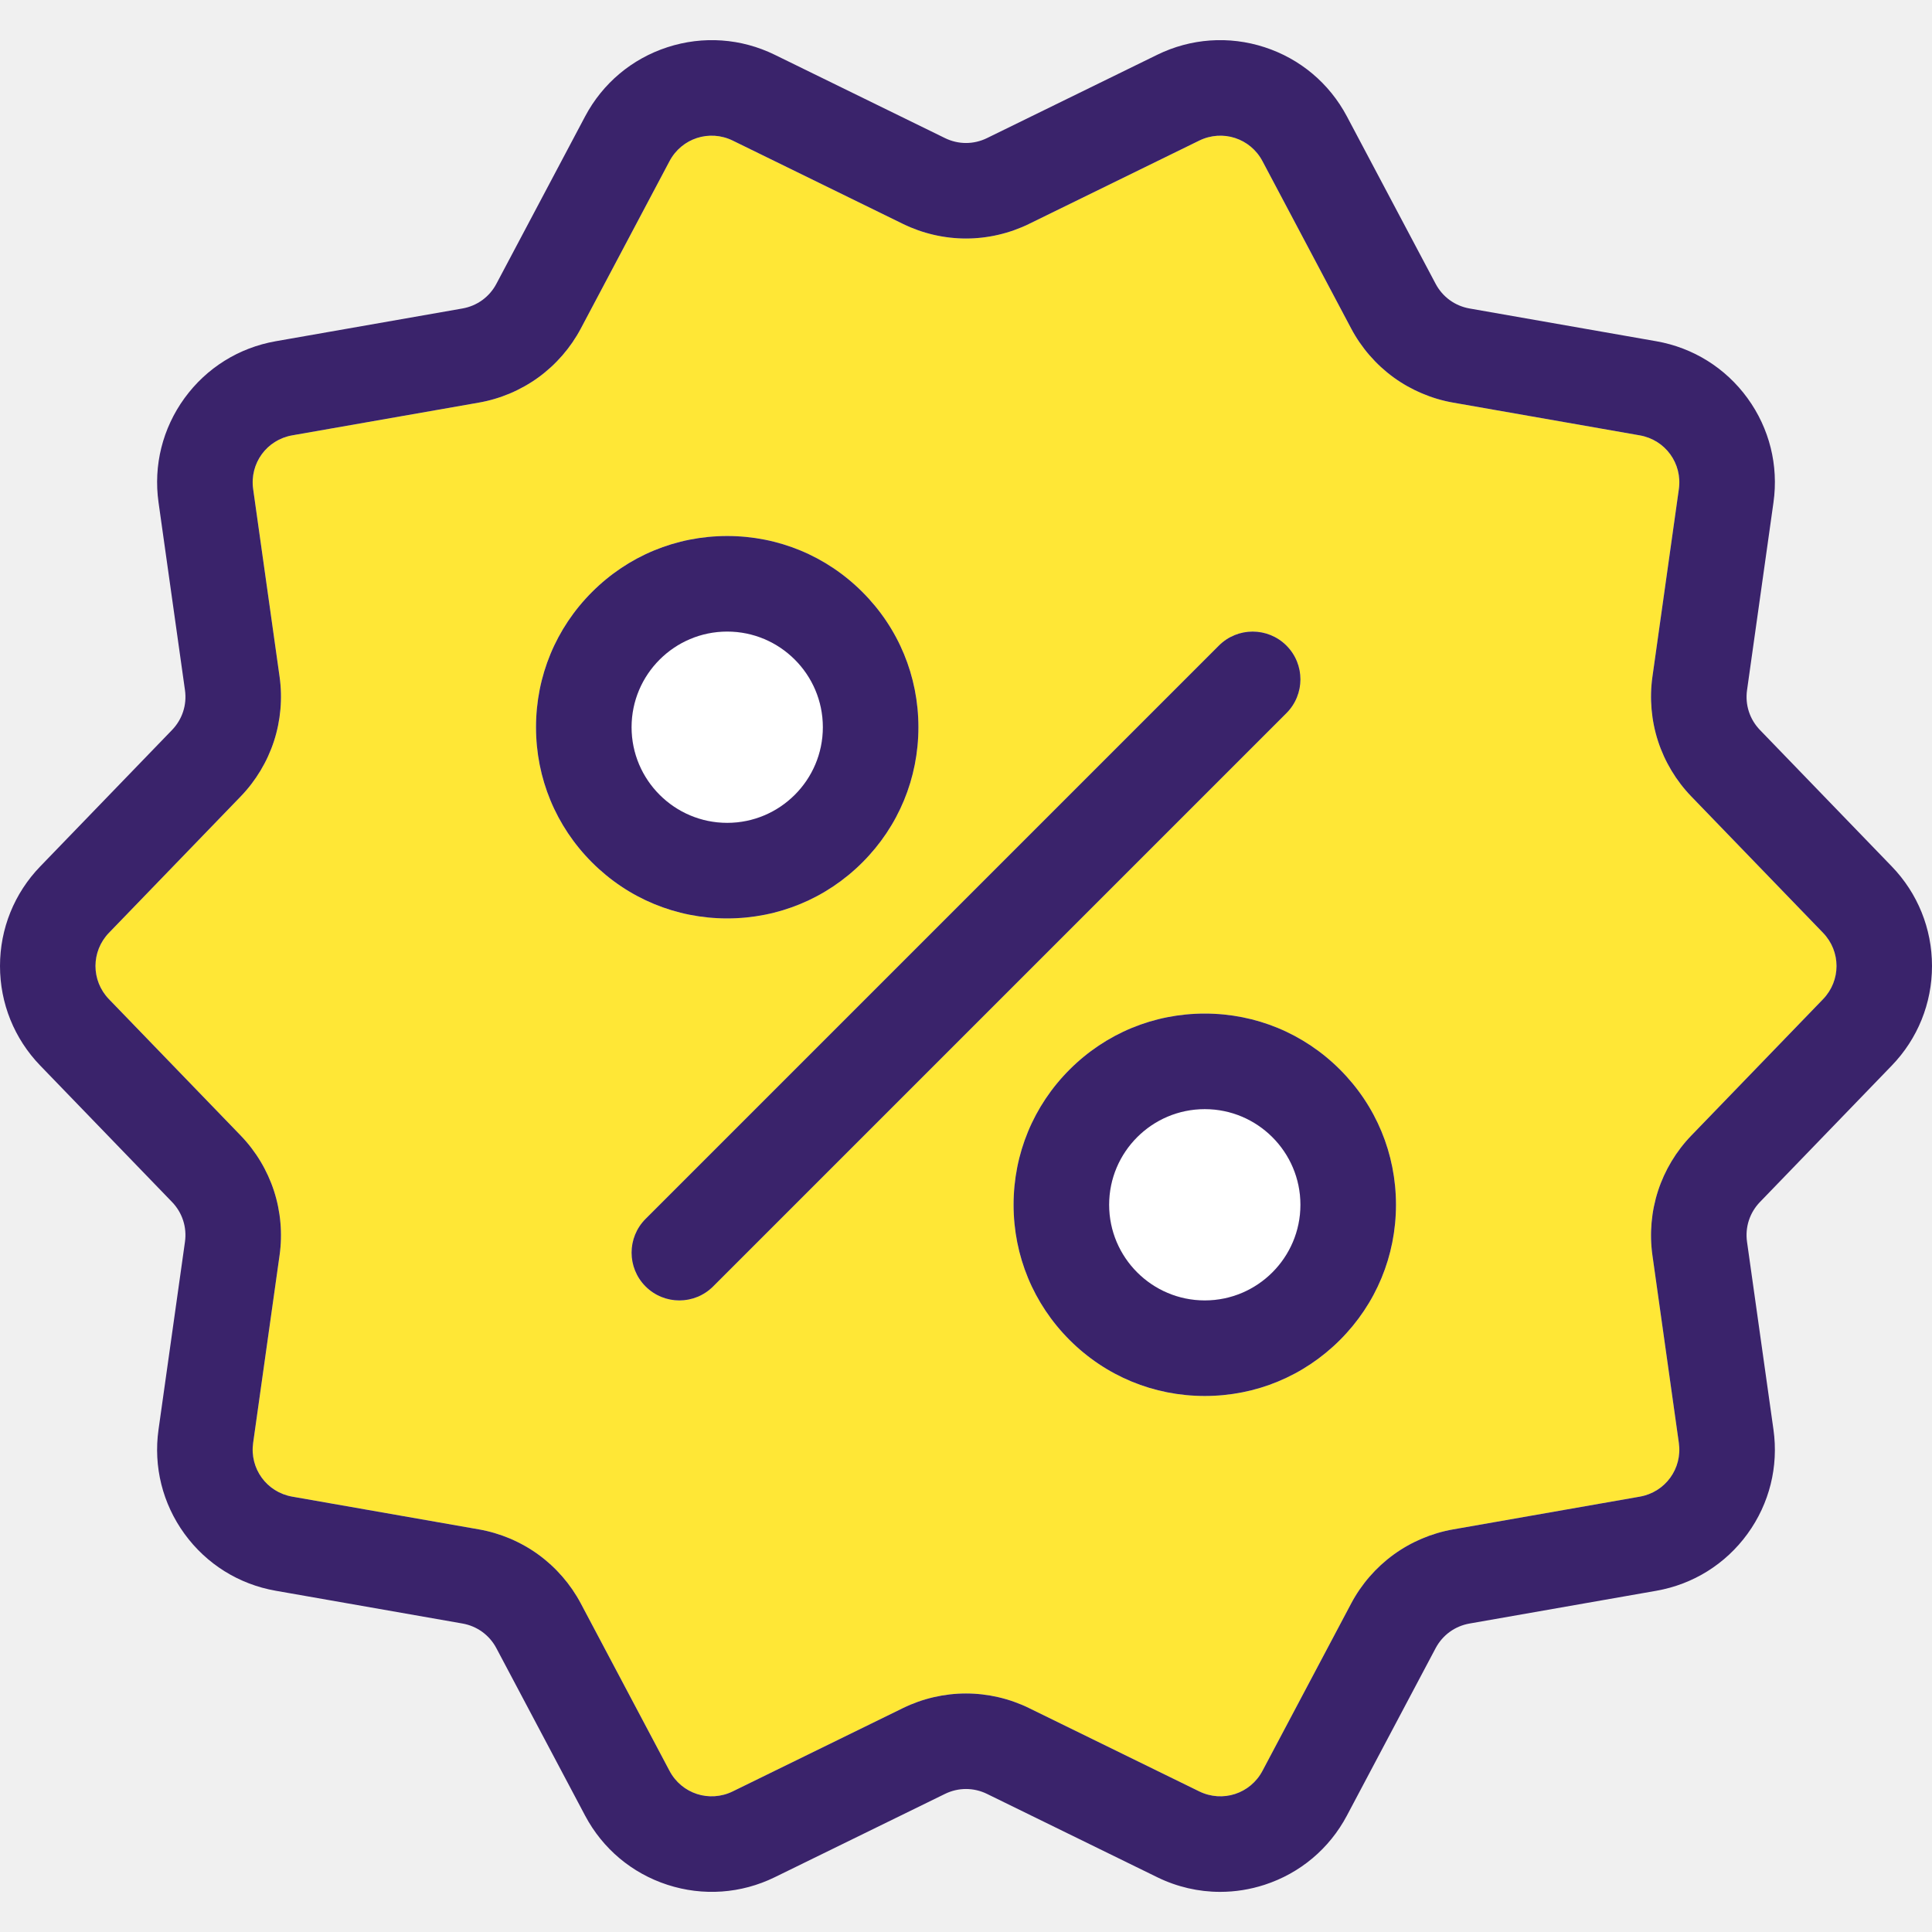
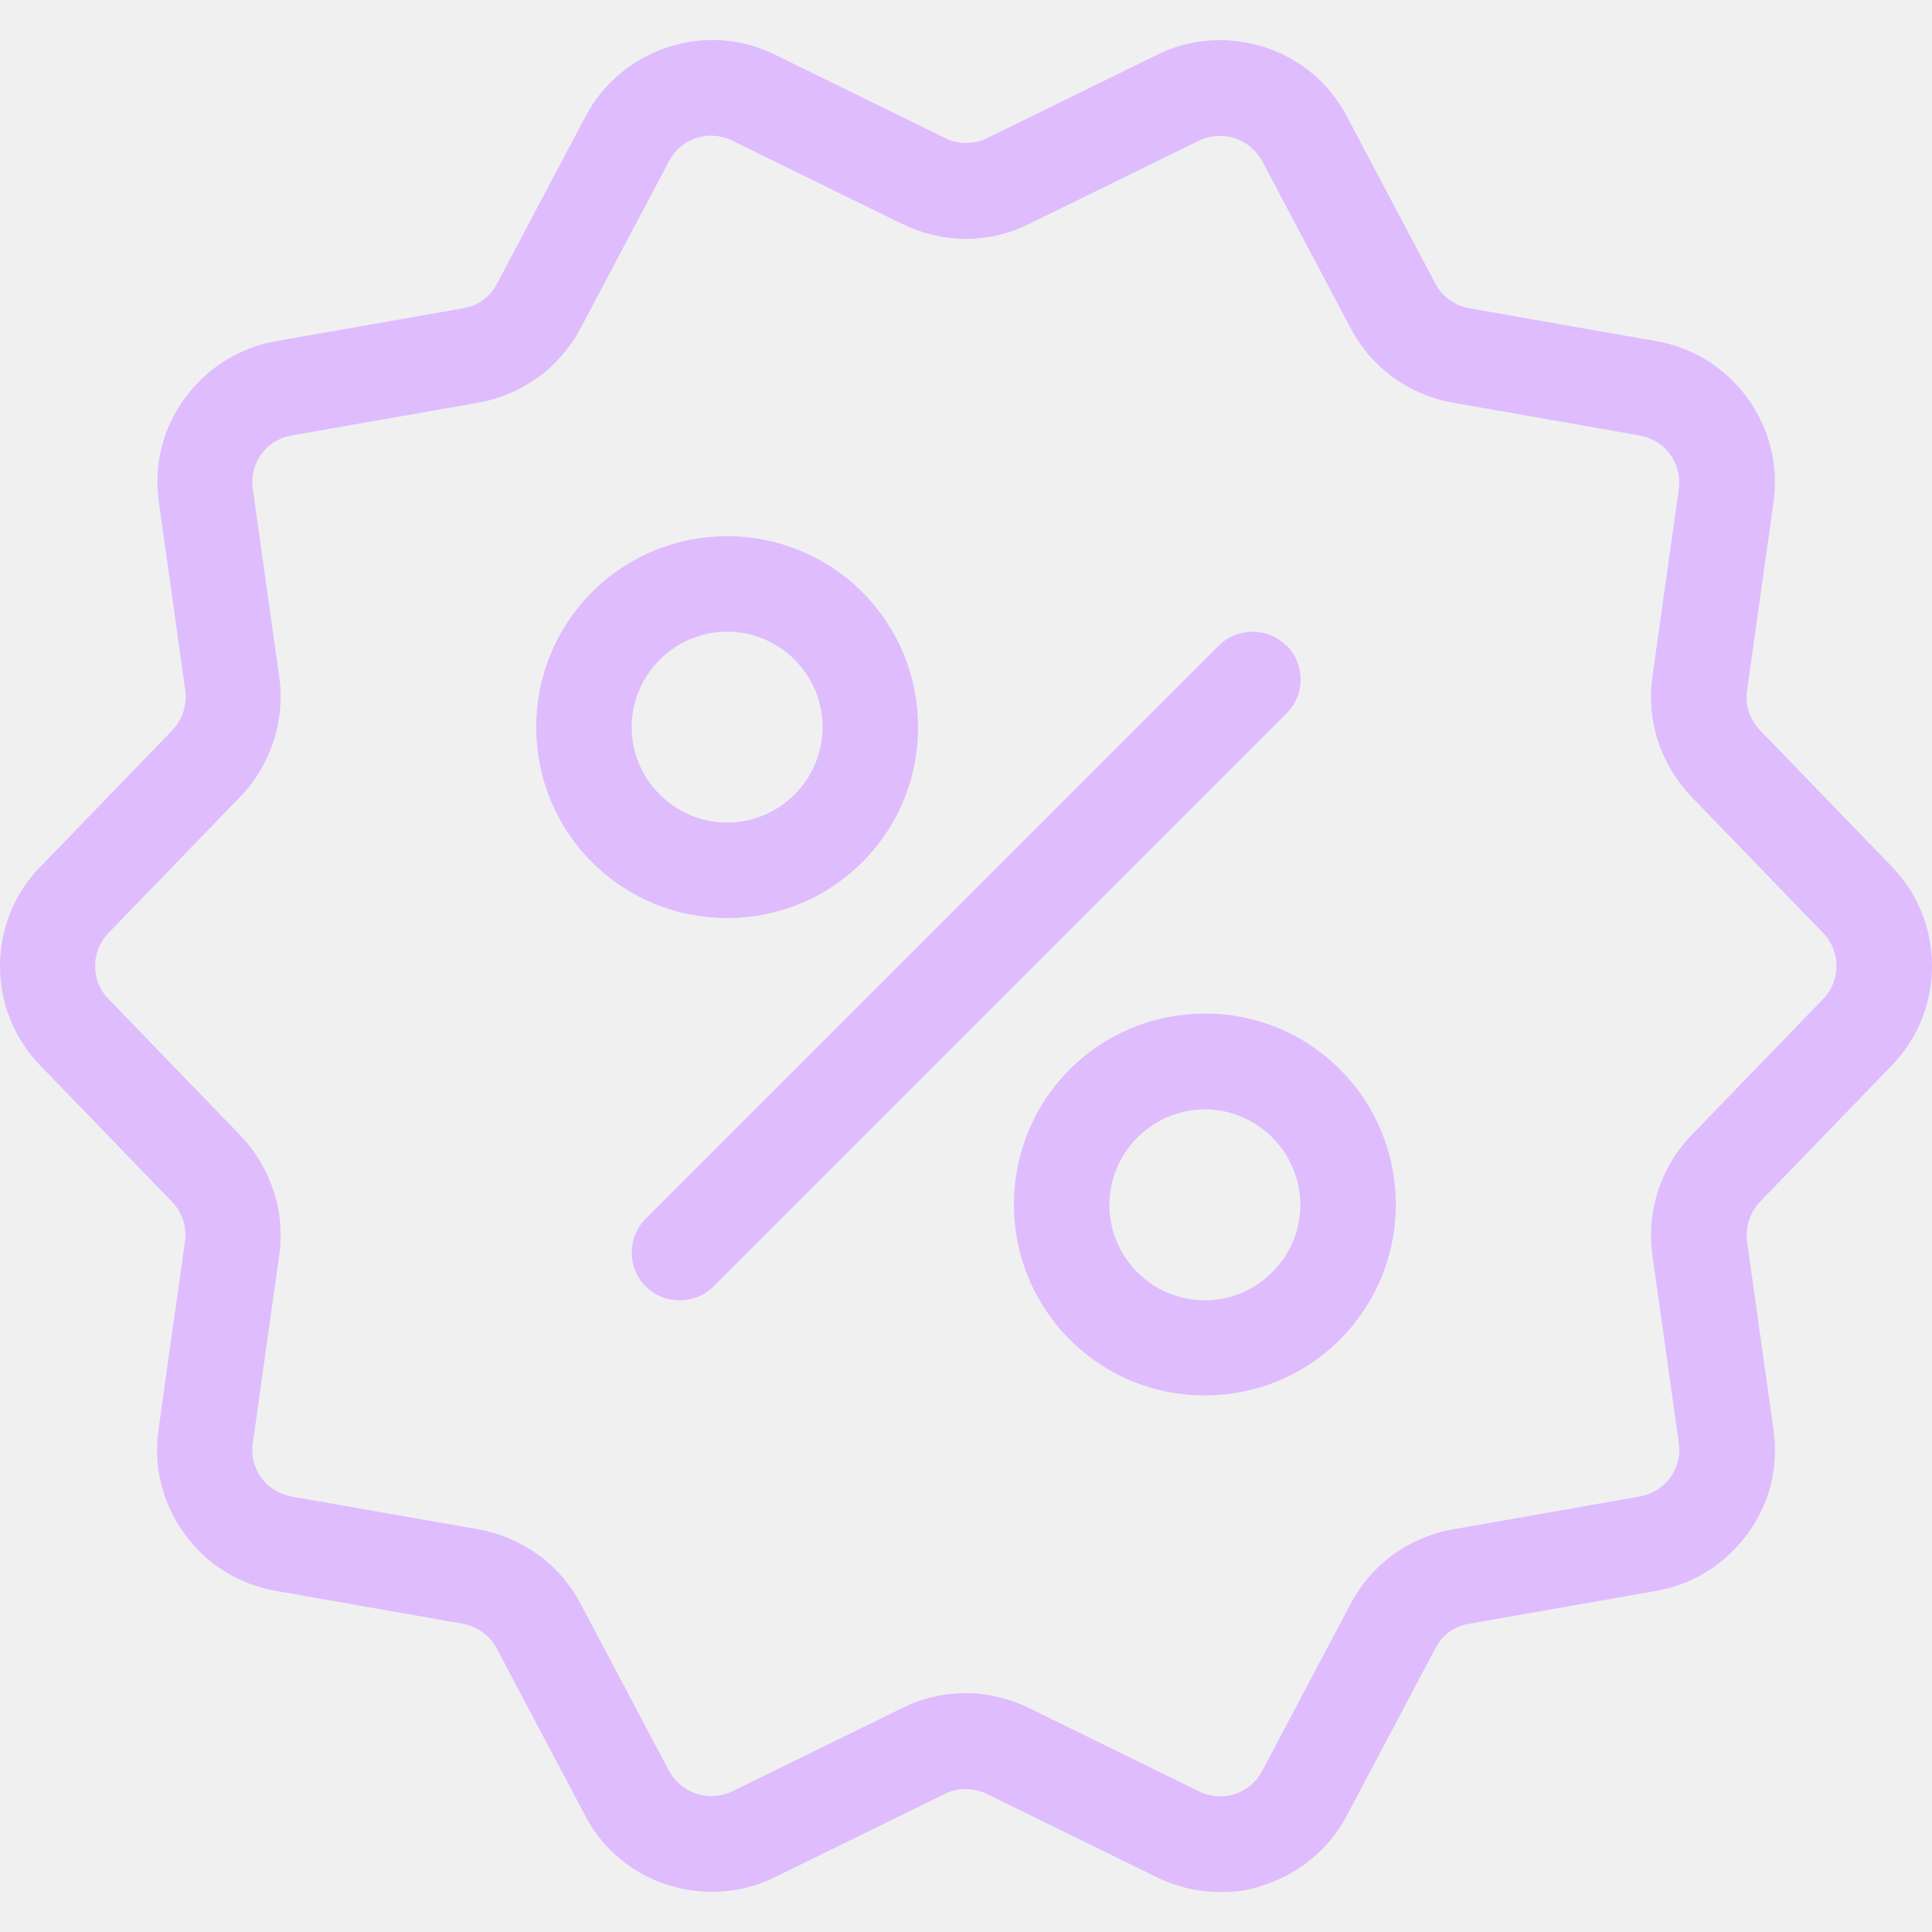
- <svg xmlns="http://www.w3.org/2000/svg" id="Слой_1" enable-background="new 0 0 512 512" height="512" viewBox="0 0 512 512" width="512">
+ <svg xmlns="http://www.w3.org/2000/svg" version="1.1" viewBox="0 0 512 512">
+   <defs>
+     <style>
+       .cls-1 {
+         fill: #dfbcfe;
+       }
+     </style>
+   </defs>
  <g>
-     <path d="m448.201 300.945 34.922-36.148c4.766-4.933 4.766-12.661 0-17.594l-34.92-36.147c-3.989-4.128-7.034-9.196-8.807-14.656-1.774-5.46-2.288-11.35-1.487-17.034l7.008-49.754c.957-6.797-3.589-13.051-10.35-14.237l-49.487-8.681c-5.665-.994-11.118-3.307-15.77-6.688-4.652-3.382-8.535-7.855-11.228-12.937l-23.513-44.365c-3.219-6.074-10.578-8.465-16.753-5.443l-45.116 22.081c-5.169 2.53-10.943 3.867-16.698 3.867s-11.529-1.337-16.698-3.867l-45.114-22.082c-6.175-3.023-13.534-.631-16.753 5.443l-23.51 44.361c-2.693 5.082-6.576 9.556-11.228 12.938-4.653 3.382-10.106 5.695-15.771 6.688l-49.487 8.68c-6.761 1.186-11.307 7.439-10.35 14.236l7.007 49.759c.8 5.684.286 11.574-1.488 17.033s-4.819 10.526-8.807 14.655l-34.922 36.148c-4.766 4.933-4.766 12.661 0 17.594l34.921 36.147c3.988 4.128 7.034 9.196 8.807 14.656 1.773 5.459 2.288 11.35 1.487 17.034l-7.008 49.754c-.957 6.797 3.589 13.051 10.35 14.237l49.487 8.681c5.665.994 11.118 3.307 15.77 6.688 4.652 3.382 8.535 7.855 11.228 12.937l23.513 44.365c3.219 6.075 10.578 8.465 16.753 5.443l45.116-22.081c5.169-2.53 10.943-3.867 16.698-3.867s11.529 1.337 16.698 3.867l45.114 22.081c6.174 3.022 13.534.631 16.754-5.443l23.51-44.361c2.693-5.082 6.576-9.556 11.229-12.938 4.652-3.382 10.106-5.694 15.771-6.688l49.487-8.68c6.761-1.186 11.307-7.439 10.35-14.236l-7.007-49.759c-.8-5.684-.286-11.574 1.488-17.033 1.77-5.458 4.815-10.526 8.804-14.654zm-306.153-108.226c0-13.535 5.271-26.259 14.841-35.829s22.295-14.841 35.829-14.841c13.535 0 26.259 5.271 35.829 14.841s14.841 22.295 14.841 35.829c0 13.535-5.271 26.259-14.841 35.829s-22.295 14.841-35.829 14.841-26.259-5.271-35.829-14.841-14.841-22.294-14.841-35.829zm46.939 148.204c-2.472 2.472-5.713 3.708-8.953 3.708s-6.481-1.236-8.953-3.708c-4.945-4.945-4.945-12.961 0-17.906l151.935-151.935c4.945-4.945 12.961-4.945 17.906 0s4.945 12.961 0 17.906zm166.122 14.186c-9.571 9.57-22.295 14.841-35.829 14.841s-26.259-5.271-35.829-14.841-14.841-22.295-14.841-35.829 5.271-26.259 14.841-35.829c9.571-9.57 22.295-14.841 35.829-14.841s26.259 5.271 35.829 14.841 14.841 22.295 14.841 35.829-5.271 26.258-14.841 35.829z" fill="#ffe736" />
-     <path d="m501.334 282.391c6.877-7.119 10.666-16.493 10.666-26.391 0-9.899-3.788-19.272-10.666-26.391l-34.92-36.147c-2.729-2.824-3.979-6.674-3.432-10.563l7.008-49.754c1.382-9.808-1.065-19.621-6.889-27.633s-14.404-13.366-24.16-15.078l-49.487-8.681c-3.876-.68-7.156-3.064-8.999-6.542l-23.513-44.365c-4.644-8.761-12.394-15.274-21.825-18.338s-19.529-2.351-28.435 2.008l-45.116 22.081c-3.537 1.731-7.595 1.731-11.132 0l-45.114-22.079c-8.906-4.359-19.005-5.073-28.435-2.008-9.431 3.064-17.182 9.577-21.825 18.338l-23.51 44.361c-1.843 3.478-5.123 5.862-9 6.542l-49.487 8.68c-9.756 1.711-18.336 7.065-24.16 15.076s-8.272 17.825-6.89 27.632l7.007 49.759c.548 3.888-.703 7.738-3.432 10.562l-34.922 36.148c-6.878 7.12-10.666 16.493-10.666 26.392s3.788 19.272 10.666 26.391l34.921 36.147c2.728 2.824 3.979 6.674 3.431 10.563l-7.008 49.754c-1.381 9.808 1.065 19.622 6.889 27.633s14.404 13.366 24.16 15.077l49.487 8.681c3.876.68 7.157 3.064 8.999 6.542l23.513 44.365c4.643 8.761 12.394 15.274 21.825 18.338s19.529 2.35 28.435-2.008l45.116-22.081c3.538-1.731 7.595-1.731 11.132 0l45.114 22.081c5.269 2.579 10.953 3.882 16.671 3.882 3.948 0 7.912-.621 11.764-1.873 9.431-3.064 17.182-9.577 21.825-18.338l23.51-44.361c1.843-3.478 5.123-5.862 9-6.542l49.487-8.68c9.756-1.711 18.336-7.065 24.16-15.076s8.271-17.825 6.89-27.632l-7.007-49.759c-.548-3.889.703-7.739 3.431-10.563zm-63.428 50.242 7.007 49.759c.957 6.797-3.589 13.05-10.35 14.236l-49.487 8.68c-5.665.994-11.119 3.307-15.771 6.688-4.653 3.382-8.535 7.856-11.229 12.938l-23.51 44.361c-3.22 6.075-10.579 8.465-16.754 5.443l-45.114-22.081c-5.169-2.53-10.943-3.867-16.698-3.867s-11.529 1.337-16.698 3.867l-45.116 22.081c-6.175 3.022-13.534.631-16.753-5.443l-23.513-44.365c-2.693-5.082-6.576-9.555-11.228-12.937s-10.105-5.694-15.77-6.688l-49.487-8.681c-6.761-1.186-11.308-7.44-10.35-14.237l7.008-49.754c.801-5.684.287-11.574-1.487-17.034-1.774-5.459-4.819-10.527-8.807-14.656l-34.921-36.147c-4.766-4.933-4.766-12.661 0-17.594l34.922-36.148c3.988-4.128 7.033-9.196 8.807-14.655s2.288-11.349 1.488-17.033l-7.007-49.759c-.957-6.797 3.589-13.05 10.35-14.236l49.487-8.68c5.665-.994 11.119-3.306 15.771-6.688s8.535-7.856 11.228-12.938l23.51-44.361c3.219-6.074 10.578-8.466 16.753-5.443l45.114 22.081c5.169 2.53 10.943 3.867 16.698 3.867s11.529-1.337 16.698-3.867l45.116-22.082c6.175-3.022 13.534-.631 16.753 5.443l23.514 44.367c2.693 5.082 6.576 9.556 11.228 12.937 4.652 3.382 10.105 5.694 15.77 6.688l49.487 8.681c6.761 1.186 11.307 7.44 10.35 14.237l-7.008 49.754c-.801 5.684-.287 11.574 1.487 17.034 1.773 5.459 4.819 10.527 8.807 14.656l34.92 36.147c4.766 4.933 4.766 12.661 0 17.594l-34.922 36.148c-3.988 4.128-7.033 9.196-8.807 14.655-1.772 5.458-2.286 11.348-1.486 17.032z" fill="#3a236b" />
-     <path d="m340.922 171.082c-4.945-4.945-12.961-4.945-17.906 0l-151.935 151.935c-4.945 4.945-4.945 12.961 0 17.906 2.472 2.472 5.713 3.708 8.953 3.708s6.481-1.236 8.953-3.708l151.935-151.935c4.945-4.945 4.945-12.962 0-17.906z" fill="#3a236b" />
-     <circle cx="192.719" cy="192.719" fill="#fff" r="25.348" />
-     <path d="m228.548 228.549c9.57-9.57 14.841-22.295 14.841-35.829 0-13.535-5.271-26.259-14.841-35.829s-22.295-14.841-35.829-14.841c-13.535 0-26.259 5.271-35.829 14.841s-14.841 22.295-14.841 35.829 5.271 26.259 14.841 35.829 22.295 14.841 35.829 14.841c13.534-.001 26.259-5.271 35.829-14.841zm-35.829-61.178c13.977 0 25.348 11.371 25.348 25.348s-11.371 25.348-25.348 25.348-25.348-11.371-25.348-25.348 11.371-25.348 25.348-25.348z" fill="#3a236b" />
-     <circle cx="319.279" cy="319.279" fill="#fff" r="25.348" />
-     <path d="m319.279 268.609c-13.534 0-26.259 5.271-35.829 14.841s-14.841 22.295-14.841 35.829c0 13.535 5.271 26.259 14.841 35.829 9.571 9.57 22.295 14.841 35.829 14.841s26.259-5.271 35.829-14.841 14.841-22.295 14.841-35.829-5.271-26.259-14.841-35.829c-9.57-9.571-22.294-14.841-35.829-14.841zm0 76.018c-13.977 0-25.348-11.371-25.348-25.348s11.371-25.348 25.348-25.348 25.348 11.371 25.348 25.348-11.371 25.348-25.348 25.348z" fill="#3a236b" />
+     <g>
+       <g>
+         <path class="cls-1" d="M501.3,282.4c6.9-7.1,10.7-16.5,10.7-26.4s-3.8-19.3-10.7-26.4l-34.9-36.1c-2.7-2.8-4-6.7-3.4-10.6l7-49.8c1.4-9.8-1.1-19.6-6.9-27.6s-14.4-13.4-24.2-15.1l-49.5-8.7c-3.9-.7-7.2-3.1-9-6.5l-23.5-44.4c-4.6-8.8-12.4-15.3-21.8-18.3s-19.5-2.4-28.4,2l-45.1,22.1c-3.5,1.7-7.6,1.7-11.1,0l-45.1-22.1c-8.9-4.4-19-5.1-28.4-2-9.4,3.1-17.2,9.6-21.8,18.3l-23.5,44.4c-1.8,3.5-5.1,5.9-9,6.5l-49.5,8.7c-9.8,1.7-18.3,7.1-24.2,15.1s-8.3,17.8-6.9,27.6l7,49.8c.5,3.9-.7,7.7-3.4,10.6l-34.9,36.1C3.8,236.7,0,246.1,0,256s3.8,19.3,10.7,26.4l34.9,36.1c2.7,2.8,4,6.7,3.4,10.6l-7,49.8c-1.4,9.8,1.1,19.6,6.9,27.6s14.4,13.4,24.2,15.1l49.5,8.7c3.9.7,7.2,3.1,9,6.5l23.5,44.4c4.6,8.8,12.4,15.3,21.8,18.3s19.5,2.4,28.4-2l45.1-22.1c3.5-1.7,7.6-1.7,11.1,0l45.1,22.1c5.3,2.6,11,3.9,16.7,3.9s7.9-.6,11.8-1.9c9.4-3.1,17.2-9.6,21.8-18.3l23.5-44.4c1.8-3.5,5.1-5.9,9-6.5l49.5-8.7c9.8-1.7,18.3-7.1,24.2-15.1s8.3-17.8,6.9-27.6l-7-49.8c-.5-3.9.7-7.7,3.4-10.6l34.9-36.1ZM437.9,332.6l7,49.8c1,6.8-3.6,13-10.4,14.2l-49.5,8.7c-5.7,1-11.1,3.3-15.8,6.7-4.7,3.4-8.5,7.9-11.2,12.9l-23.5,44.4c-3.2,6.1-10.6,8.5-16.8,5.4l-45.1-22.1c-5.2-2.5-10.9-3.9-16.7-3.9s-11.5,1.3-16.7,3.9l-45.1,22.1c-6.2,3-13.5.6-16.8-5.4l-23.5-44.4c-2.7-5.1-6.6-9.6-11.2-12.9s-10.1-5.7-15.8-6.7l-49.5-8.7c-6.8-1.2-11.3-7.4-10.3-14.2l7-49.8c.8-5.7.3-11.6-1.5-17-1.8-5.5-4.8-10.5-8.8-14.7l-34.9-36.1c-4.8-4.9-4.8-12.7,0-17.6l34.9-36.1c4-4.1,7-9.2,8.8-14.7s2.3-11.3,1.5-17l-7-49.8c-1-6.8,3.6-13.1,10.3-14.2l49.5-8.7c5.7-1,11.1-3.3,15.8-6.7s8.5-7.9,11.2-12.9l23.5-44.4c3.2-6.1,10.6-8.5,16.8-5.4l45.1,22.1c5.2,2.5,10.9,3.9,16.7,3.9s11.5-1.3,16.7-3.9l45.1-22.1c6.2-3,13.5-.6,16.8,5.4l23.5,44.4c2.7,5.1,6.6,9.6,11.2,12.9,4.7,3.4,10.1,5.7,15.8,6.7l49.5,8.7c6.8,1.2,11.3,7.4,10.4,14.2l-7,49.8c-.8,5.7-.3,11.6,1.5,17,1.8,5.5,4.8,10.5,8.8,14.7l34.9,36.1c4.8,4.9,4.8,12.7,0,17.6l-34.9,36.1c-4,4.1-7,9.2-8.8,14.7-1.8,5.5-2.3,11.3-1.5,17h0Z" />
+         <path class="cls-1" d="M340.9,171.1c-4.9-4.9-13-4.9-17.9,0l-151.9,151.9c-4.9,4.9-4.9,13,0,17.9,2.5,2.5,5.7,3.7,9,3.7s6.5-1.2,9-3.7l151.9-151.9c4.9-4.9,4.9-13,0-17.9Z" />
+         <path class="cls-1" d="M228.5,228.5c9.6-9.6,14.8-22.3,14.8-35.8s-5.3-26.3-14.8-35.8-22.3-14.8-35.8-14.8-26.3,5.3-35.8,14.8-14.8,22.3-14.8,35.8,5.3,26.3,14.8,35.8,22.3,14.8,35.8,14.8c13.5,0,26.3-5.3,35.8-14.8ZM192.7,167.4c14,0,25.3,11.4,25.3,25.3s-11.4,25.3-25.3,25.3-25.3-11.4-25.3-25.3,11.4-25.3,25.3-25.3h0Z" />
+         <path class="cls-1" d="M319.3,268.6c-13.5,0-26.3,5.3-35.8,14.8s-14.8,22.3-14.8,35.8,5.3,26.3,14.8,35.8c9.6,9.6,22.3,14.8,35.8,14.8s26.3-5.3,35.8-14.8,14.8-22.3,14.8-35.8-5.3-26.3-14.8-35.8c-9.6-9.6-22.3-14.8-35.8-14.8ZM319.3,344.6c-14,0-25.3-11.4-25.3-25.3s11.4-25.3,25.3-25.3,25.3,11.4,25.3,25.3-11.4,25.3-25.3,25.3Z" />
+       </g>
+     </g>
  </g>
</svg>
